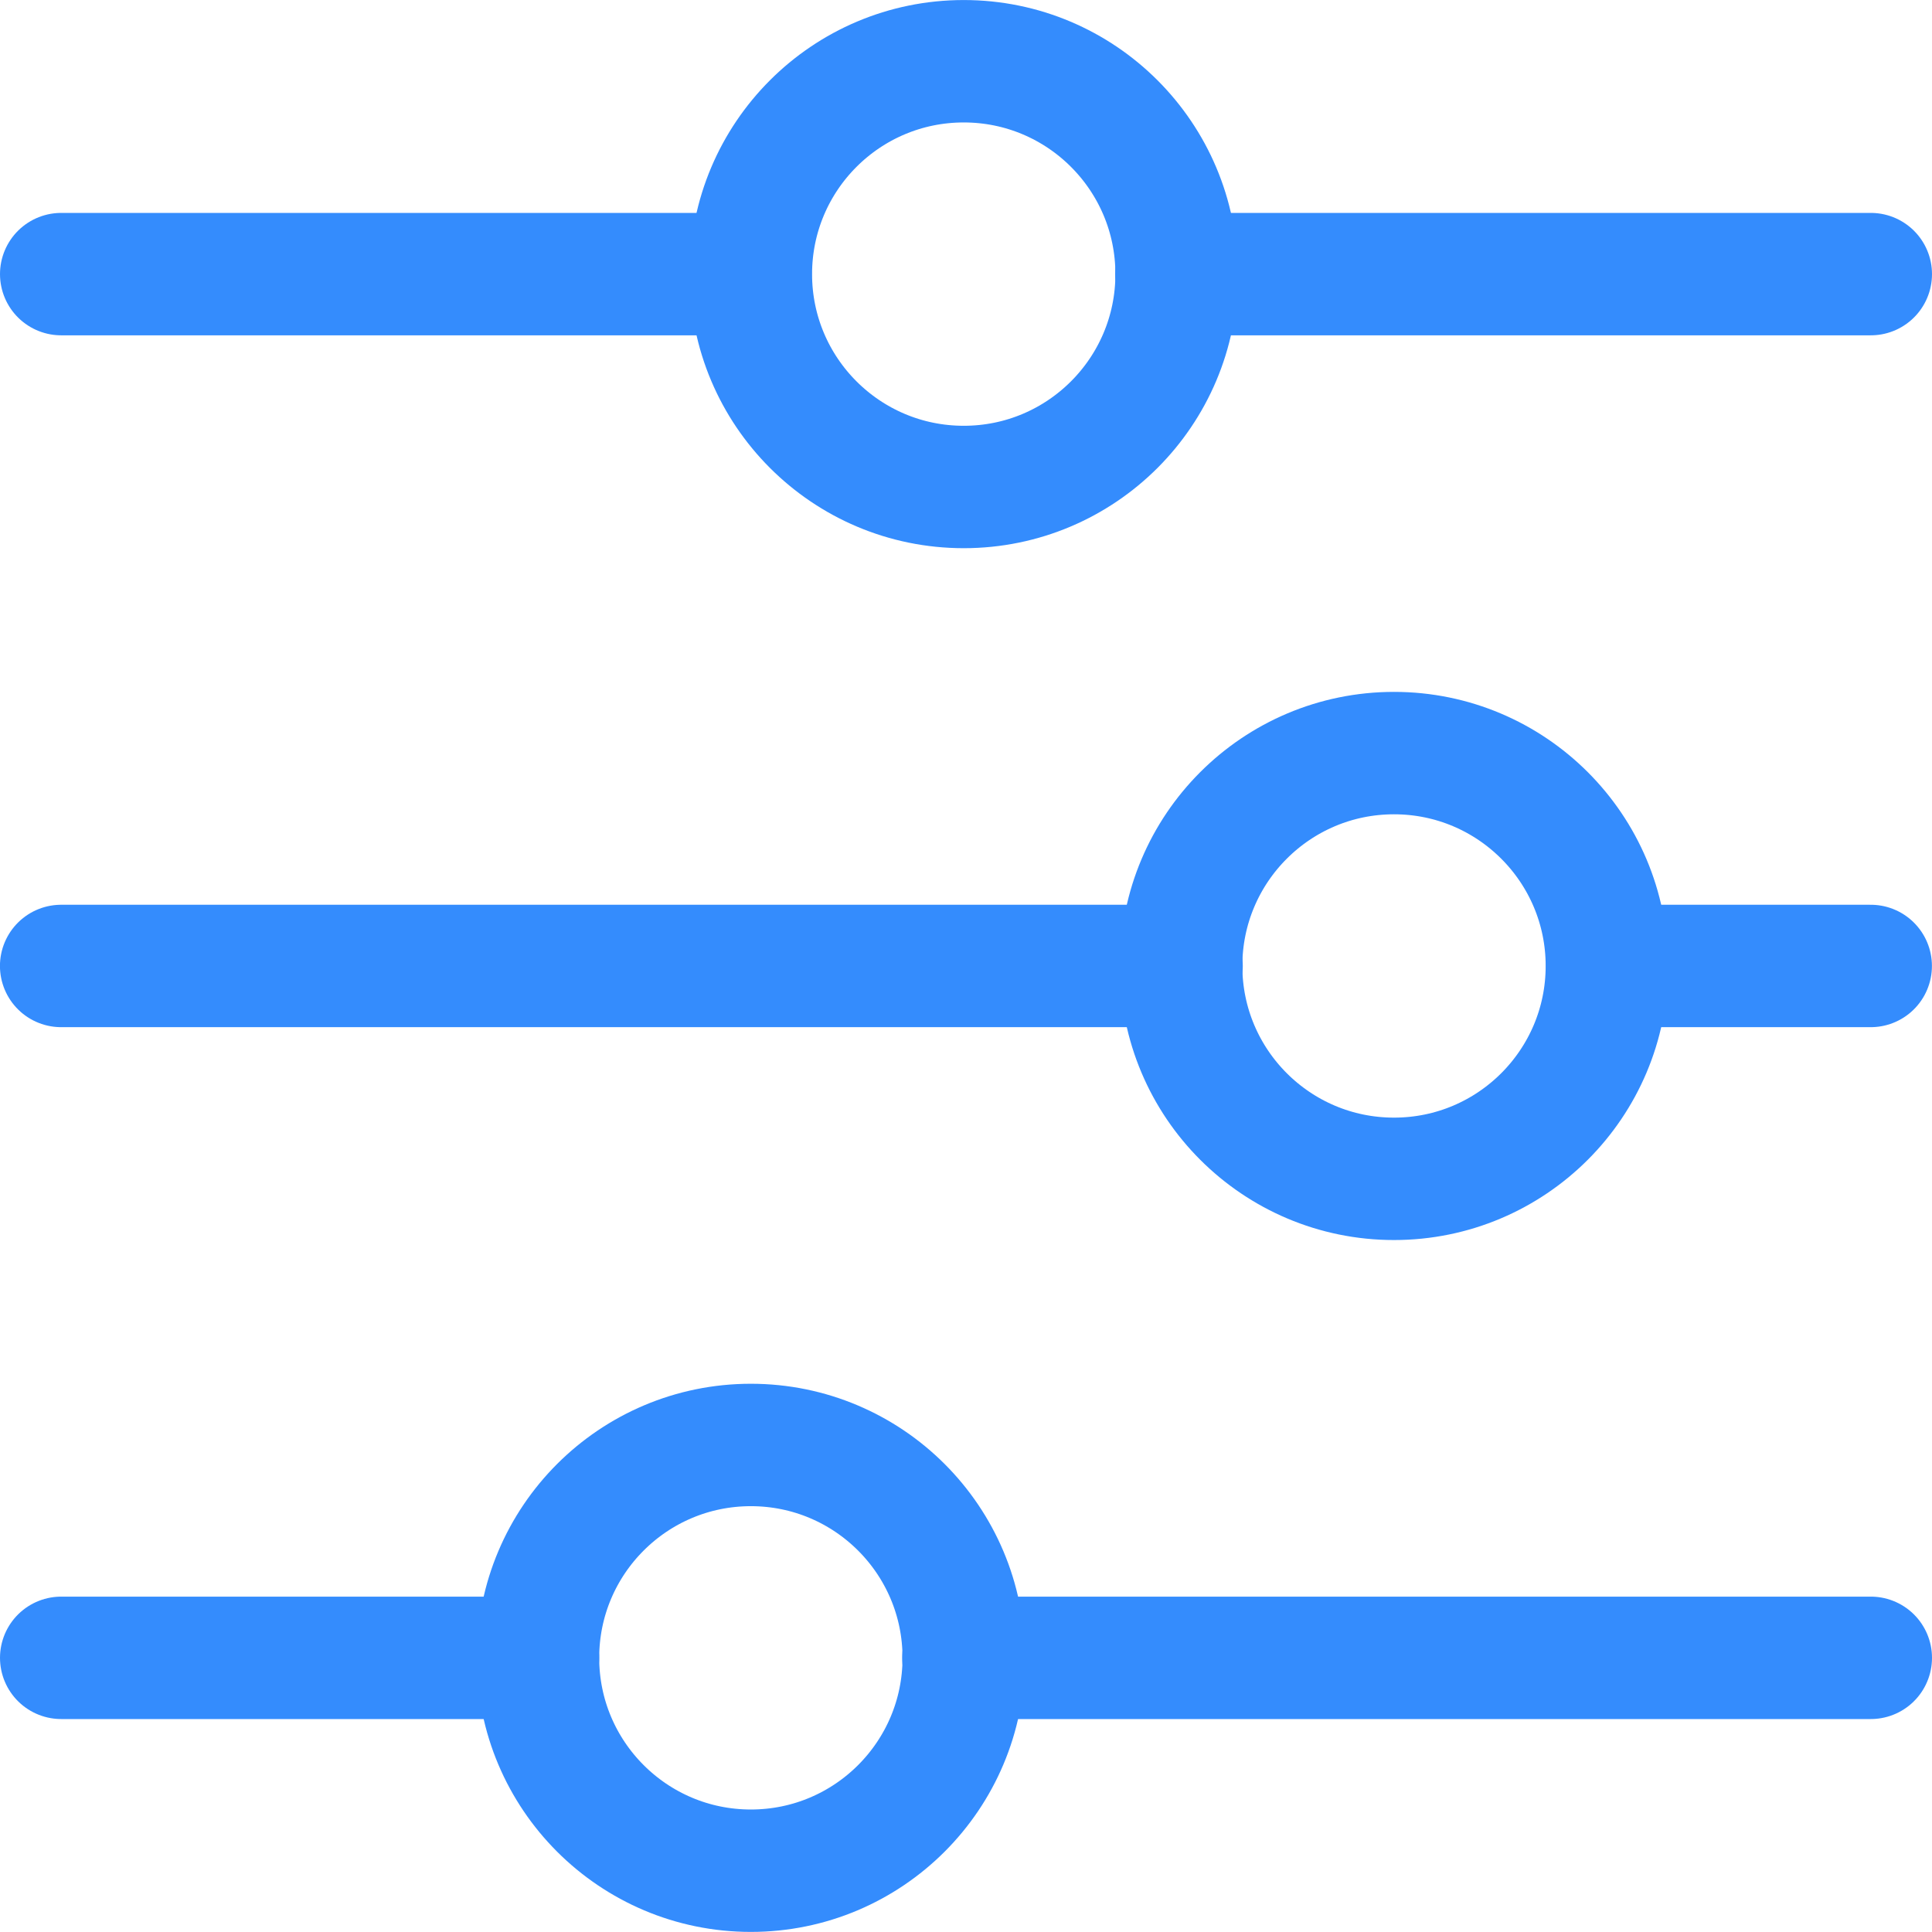
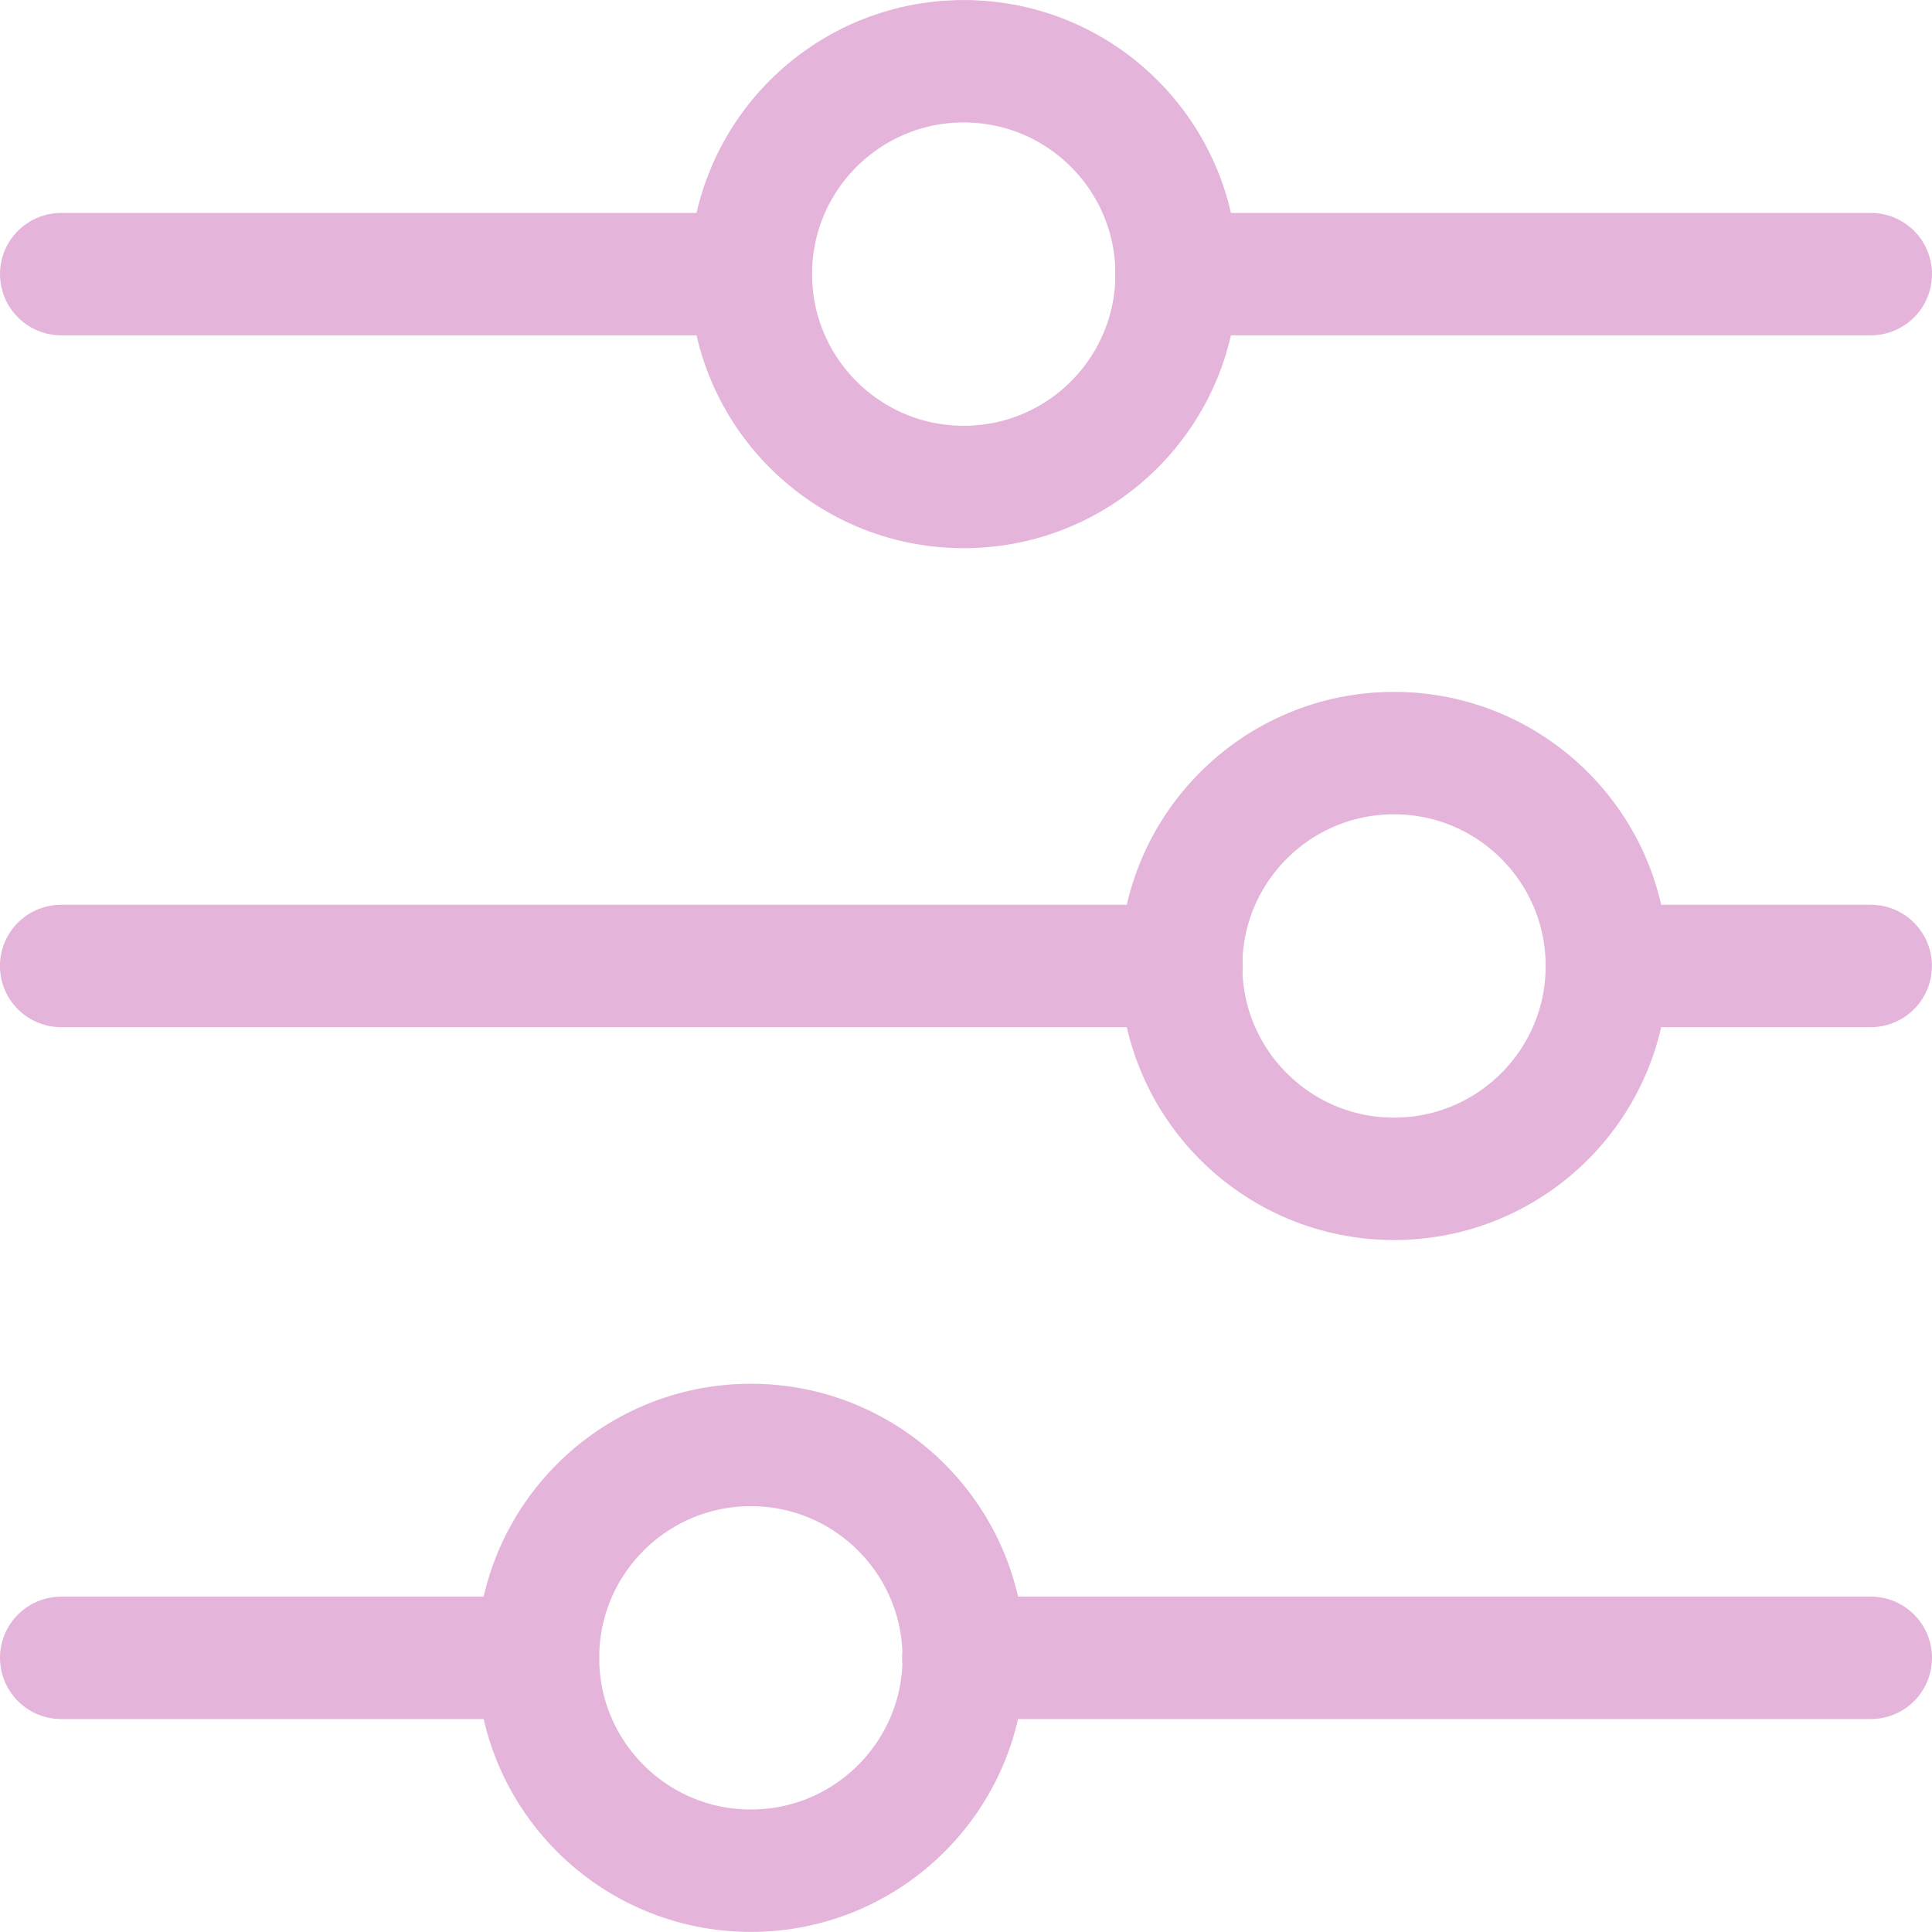
<svg xmlns="http://www.w3.org/2000/svg" width="15.783px" height="15.783px" viewBox="0 0 15.783 15.783" version="1.1">
  <g id="Artboards" stroke="none" stroke-width="1" fill="none" fill-rule="evenodd" stroke-linecap="round" stroke-linejoin="round">
-     <g id="Segmentation---assets" transform="translate(-42.127, -62.1087)" stroke="#348CFD">
+     <g id="Segmentation---assets" transform="translate(-42.127, -62.1087)" stroke="#e4b4db">
      <g id="icon-display-settings" transform="translate(40, 60)">
        <circle id="Oval" cx="10" cy="4.348" r="1.739" />
        <line x1="11.737" y1="4.348" x2="17.41" y2="4.348" id="Path" />
        <line x1="2.627" y1="4.348" x2="8.257" y2="4.348" id="Path" />
        <g id="Group-26" transform="translate(10.0183, 10) scale(-1, 1) translate(-10.0183, -10)translate(2.627, 8.2609)">
          <circle id="Oval" transform="translate(3.8948, 1.7391) scale(-1, 1) translate(-3.8948, -1.7391)" cx="3.895" cy="1.739" r="1.739" />
          <line x1="5.63" y1="1.739" x2="14.783" y2="1.739" id="Path" transform="translate(10.2065, 1.7391) scale(-1, 1) translate(-10.2065, -1.7391)" />
          <line x1="0" y1="1.739" x2="2.152" y2="1.739" id="Path" transform="translate(1.0761, 1.7391) scale(-1, 1) translate(-1.0761, -1.7391)" />
        </g>
        <circle id="Oval" cx="8.261" cy="15.652" r="1.739" />
        <line x1="9.997" y1="15.652" x2="17.41" y2="15.652" id="Path" />
        <line x1="2.627" y1="15.652" x2="6.522" y2="15.652" id="Path" />
      </g>
    </g>
  </g>
</svg>
